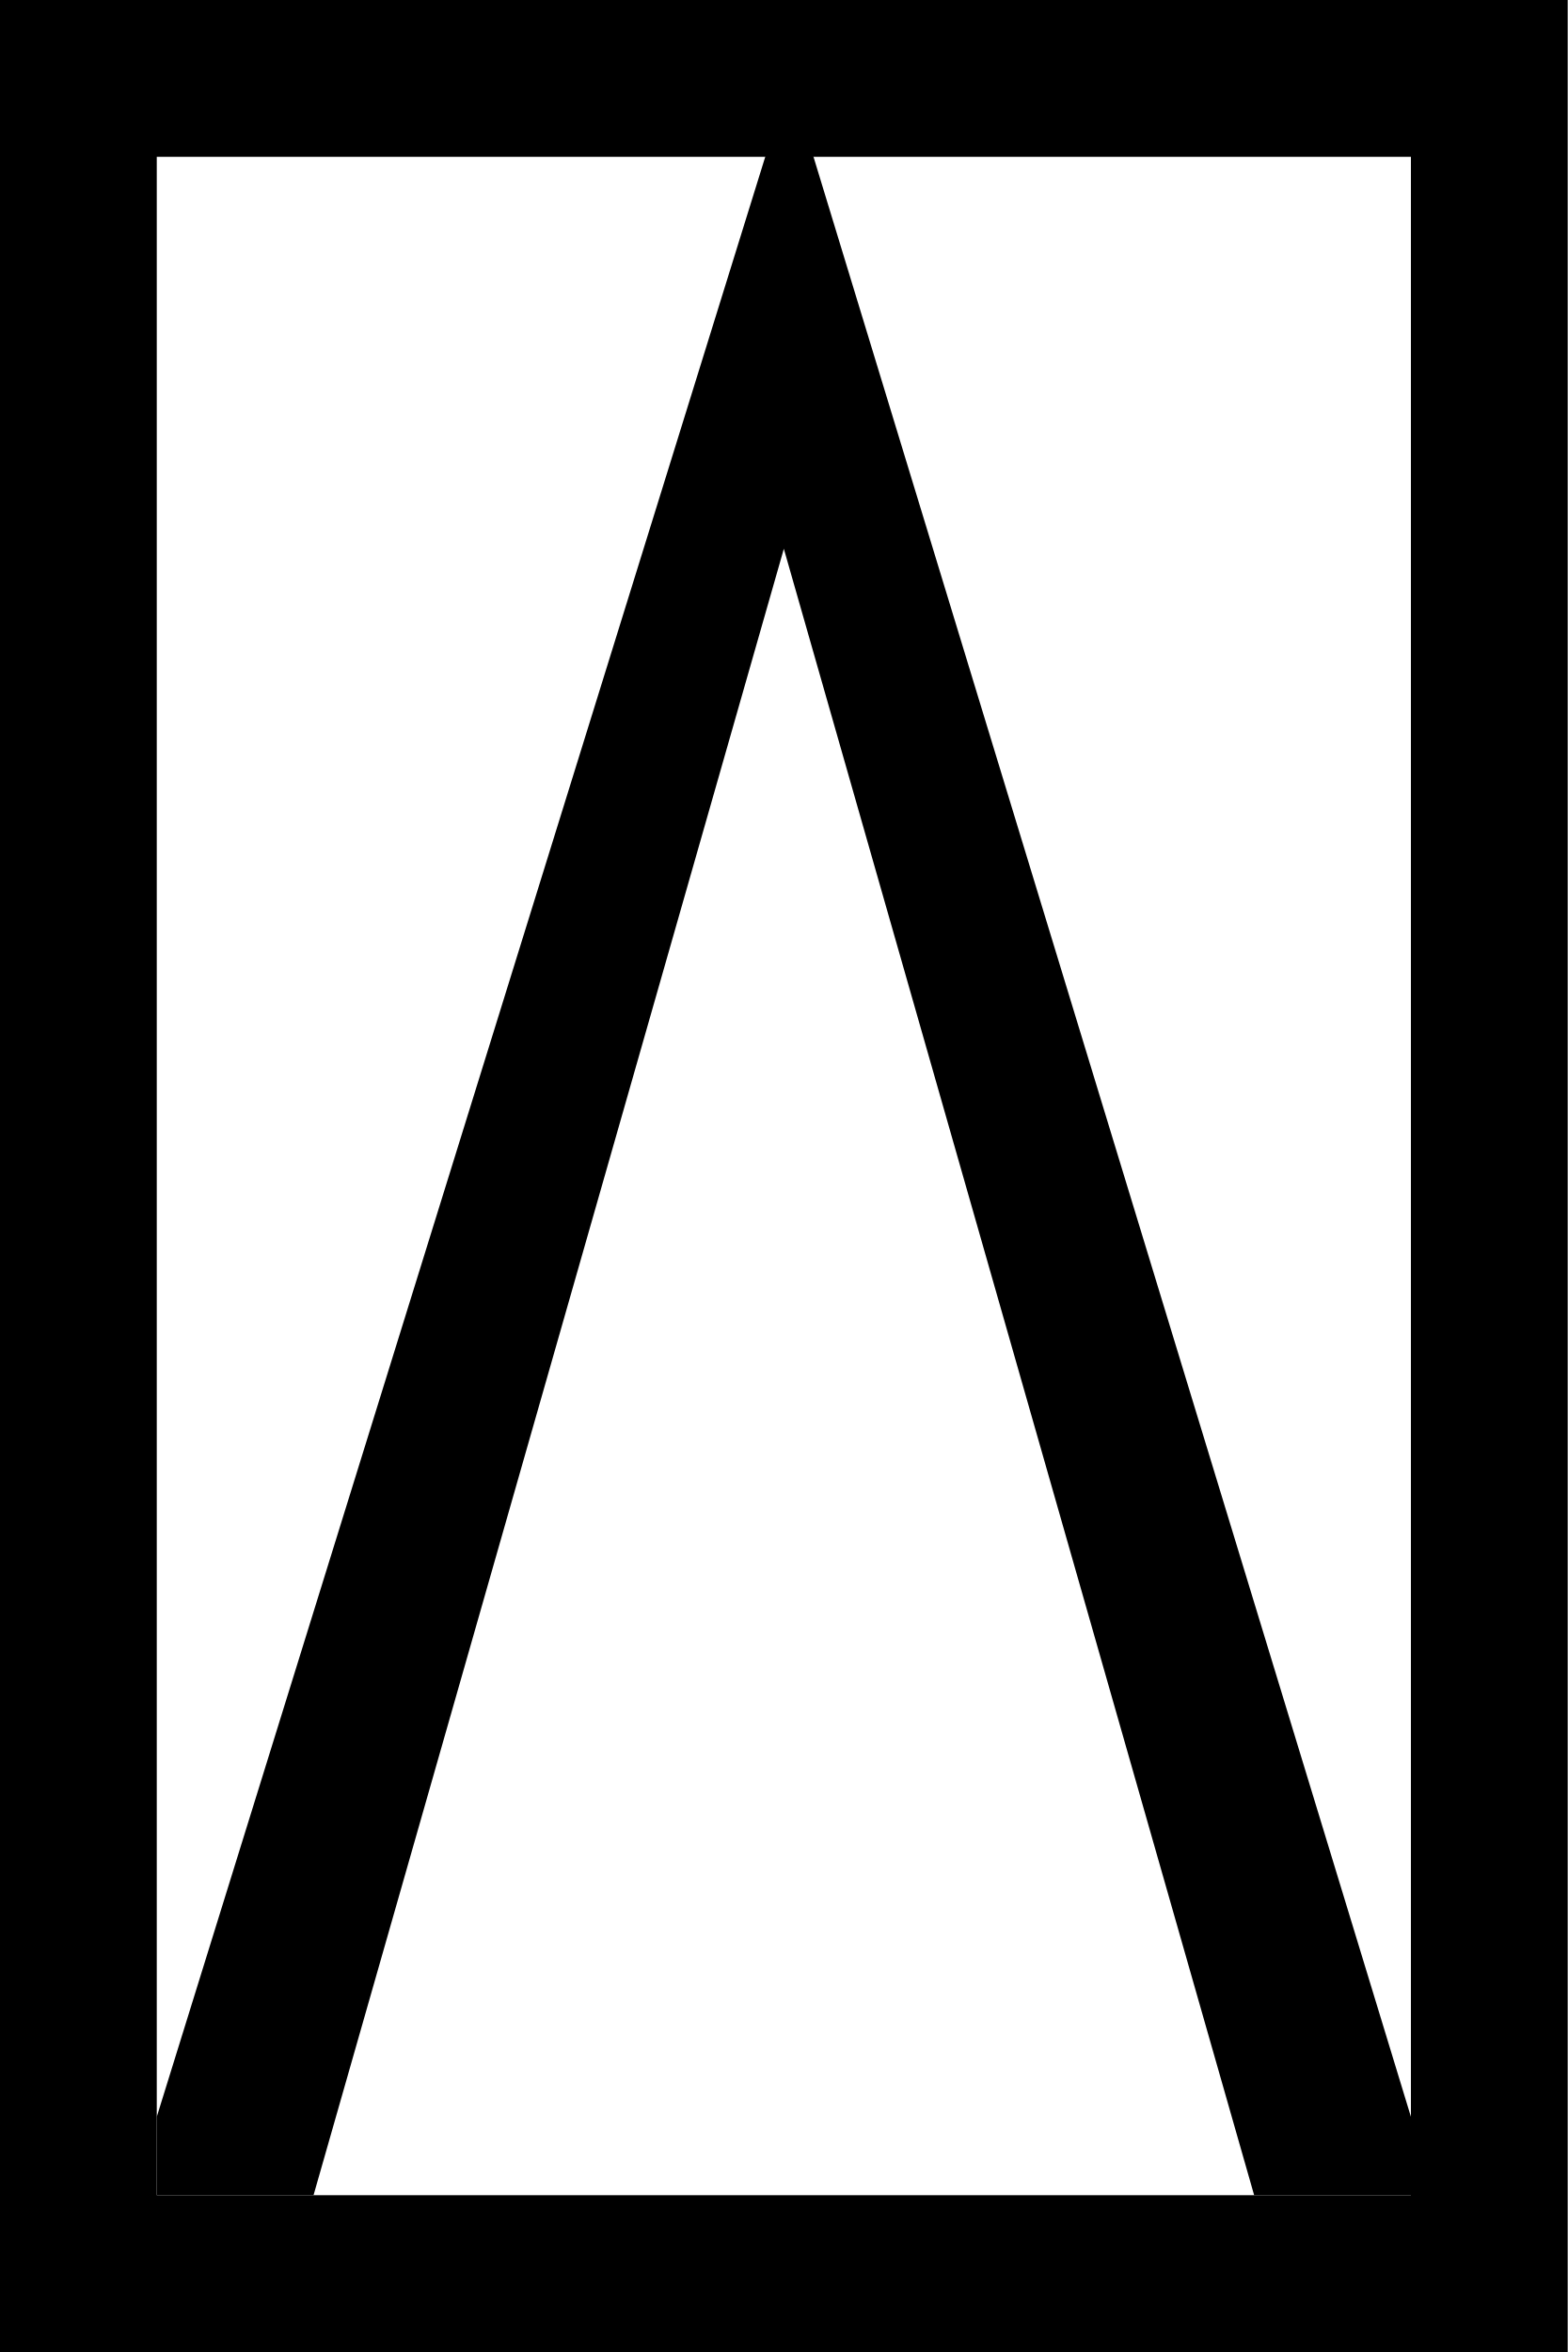
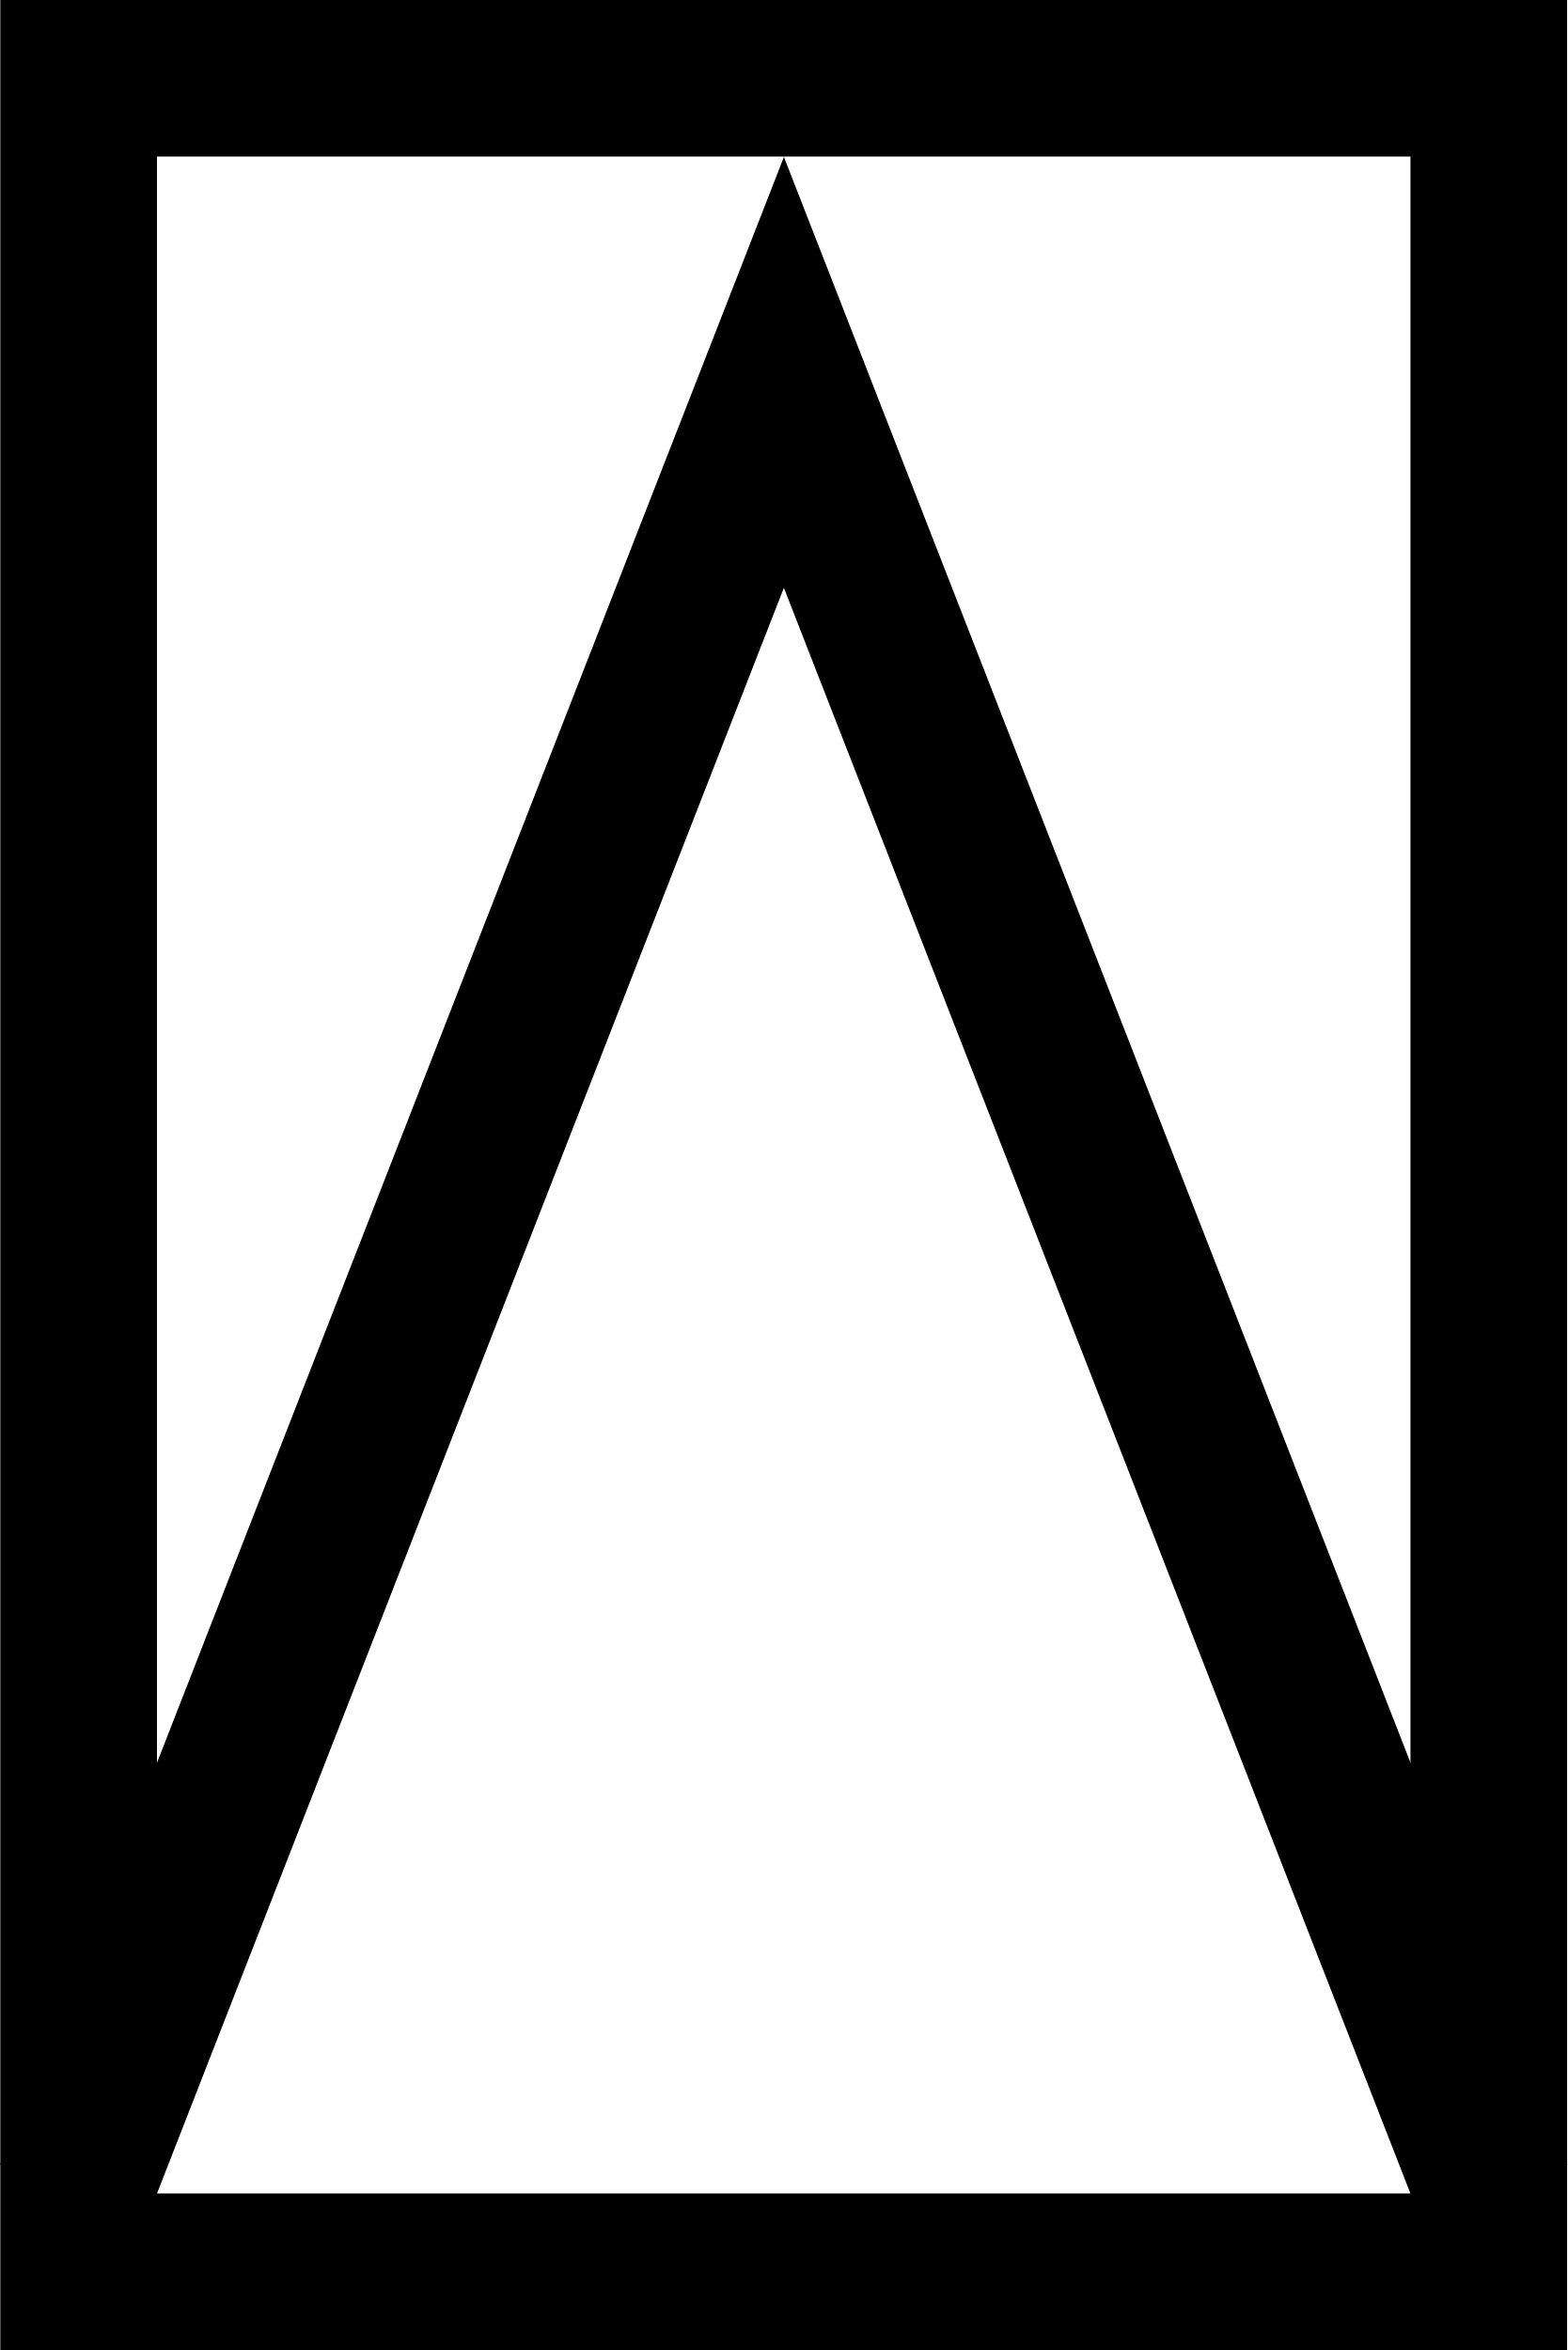
- <svg xmlns="http://www.w3.org/2000/svg" width="15" height="22.5" viewBox="0 0 15 22.5">
-   <path fill-rule="nonzero" fill="rgb(0%, 0%, 0%)" fill-opacity="1" d="M 0 0 L 15 0 L 15 22.5 L 0 22.5 Z M 0 0 " />
-   <path fill-rule="nonzero" fill="rgb(100%, 100%, 100%)" fill-opacity="1" d="M 1.5 1.5 L 13.5 1.5 L 13.5 21 L 1.5 21 Z M 1.5 1.5 " />
-   <path fill-rule="evenodd" fill="rgb(0%, 0%, 0%)" fill-opacity="1" d="M 1.5 21 L 1.5 20.25 L 7.555 0.75 L 13.5 20.25 L 13.5 21 L 12 21 L 7.5 5.25 L 3 21 Z M 1.5 21 " />
+ <svg xmlns="http://www.w3.org/2000/svg" width="15.341" height="23" viewBox="0 0 15.341 23">
+   <path fill-rule="nonzero" fill="rgb(100%, 100%, 100%)" fill-opacity="1" stroke-width="40" stroke-linecap="round" stroke-linejoin="miter" stroke="rgb(0%, 0%, 0%)" stroke-opacity="1" stroke-miterlimit="4" d="M 19.975 19.971 L 380.011 19.971 L 380.011 580.049 L 19.975 580.049 Z M 19.975 19.971 " transform="matrix(0.0383317, 0, 0, -0.0383317, 0.00385358, 22.99989)" />
+   <path fill="none" stroke-width="40" stroke-linecap="butt" stroke-linejoin="miter" stroke="rgb(0%, 0%, 0%)" stroke-opacity="1" stroke-miterlimit="4" d="M 18.548 40.046 L 200.044 504.944 L 381.437 40.046 " transform="matrix(0.0383317, 0, 0, -0.0383317, 0.00385358, 22.99989)" />
</svg>
